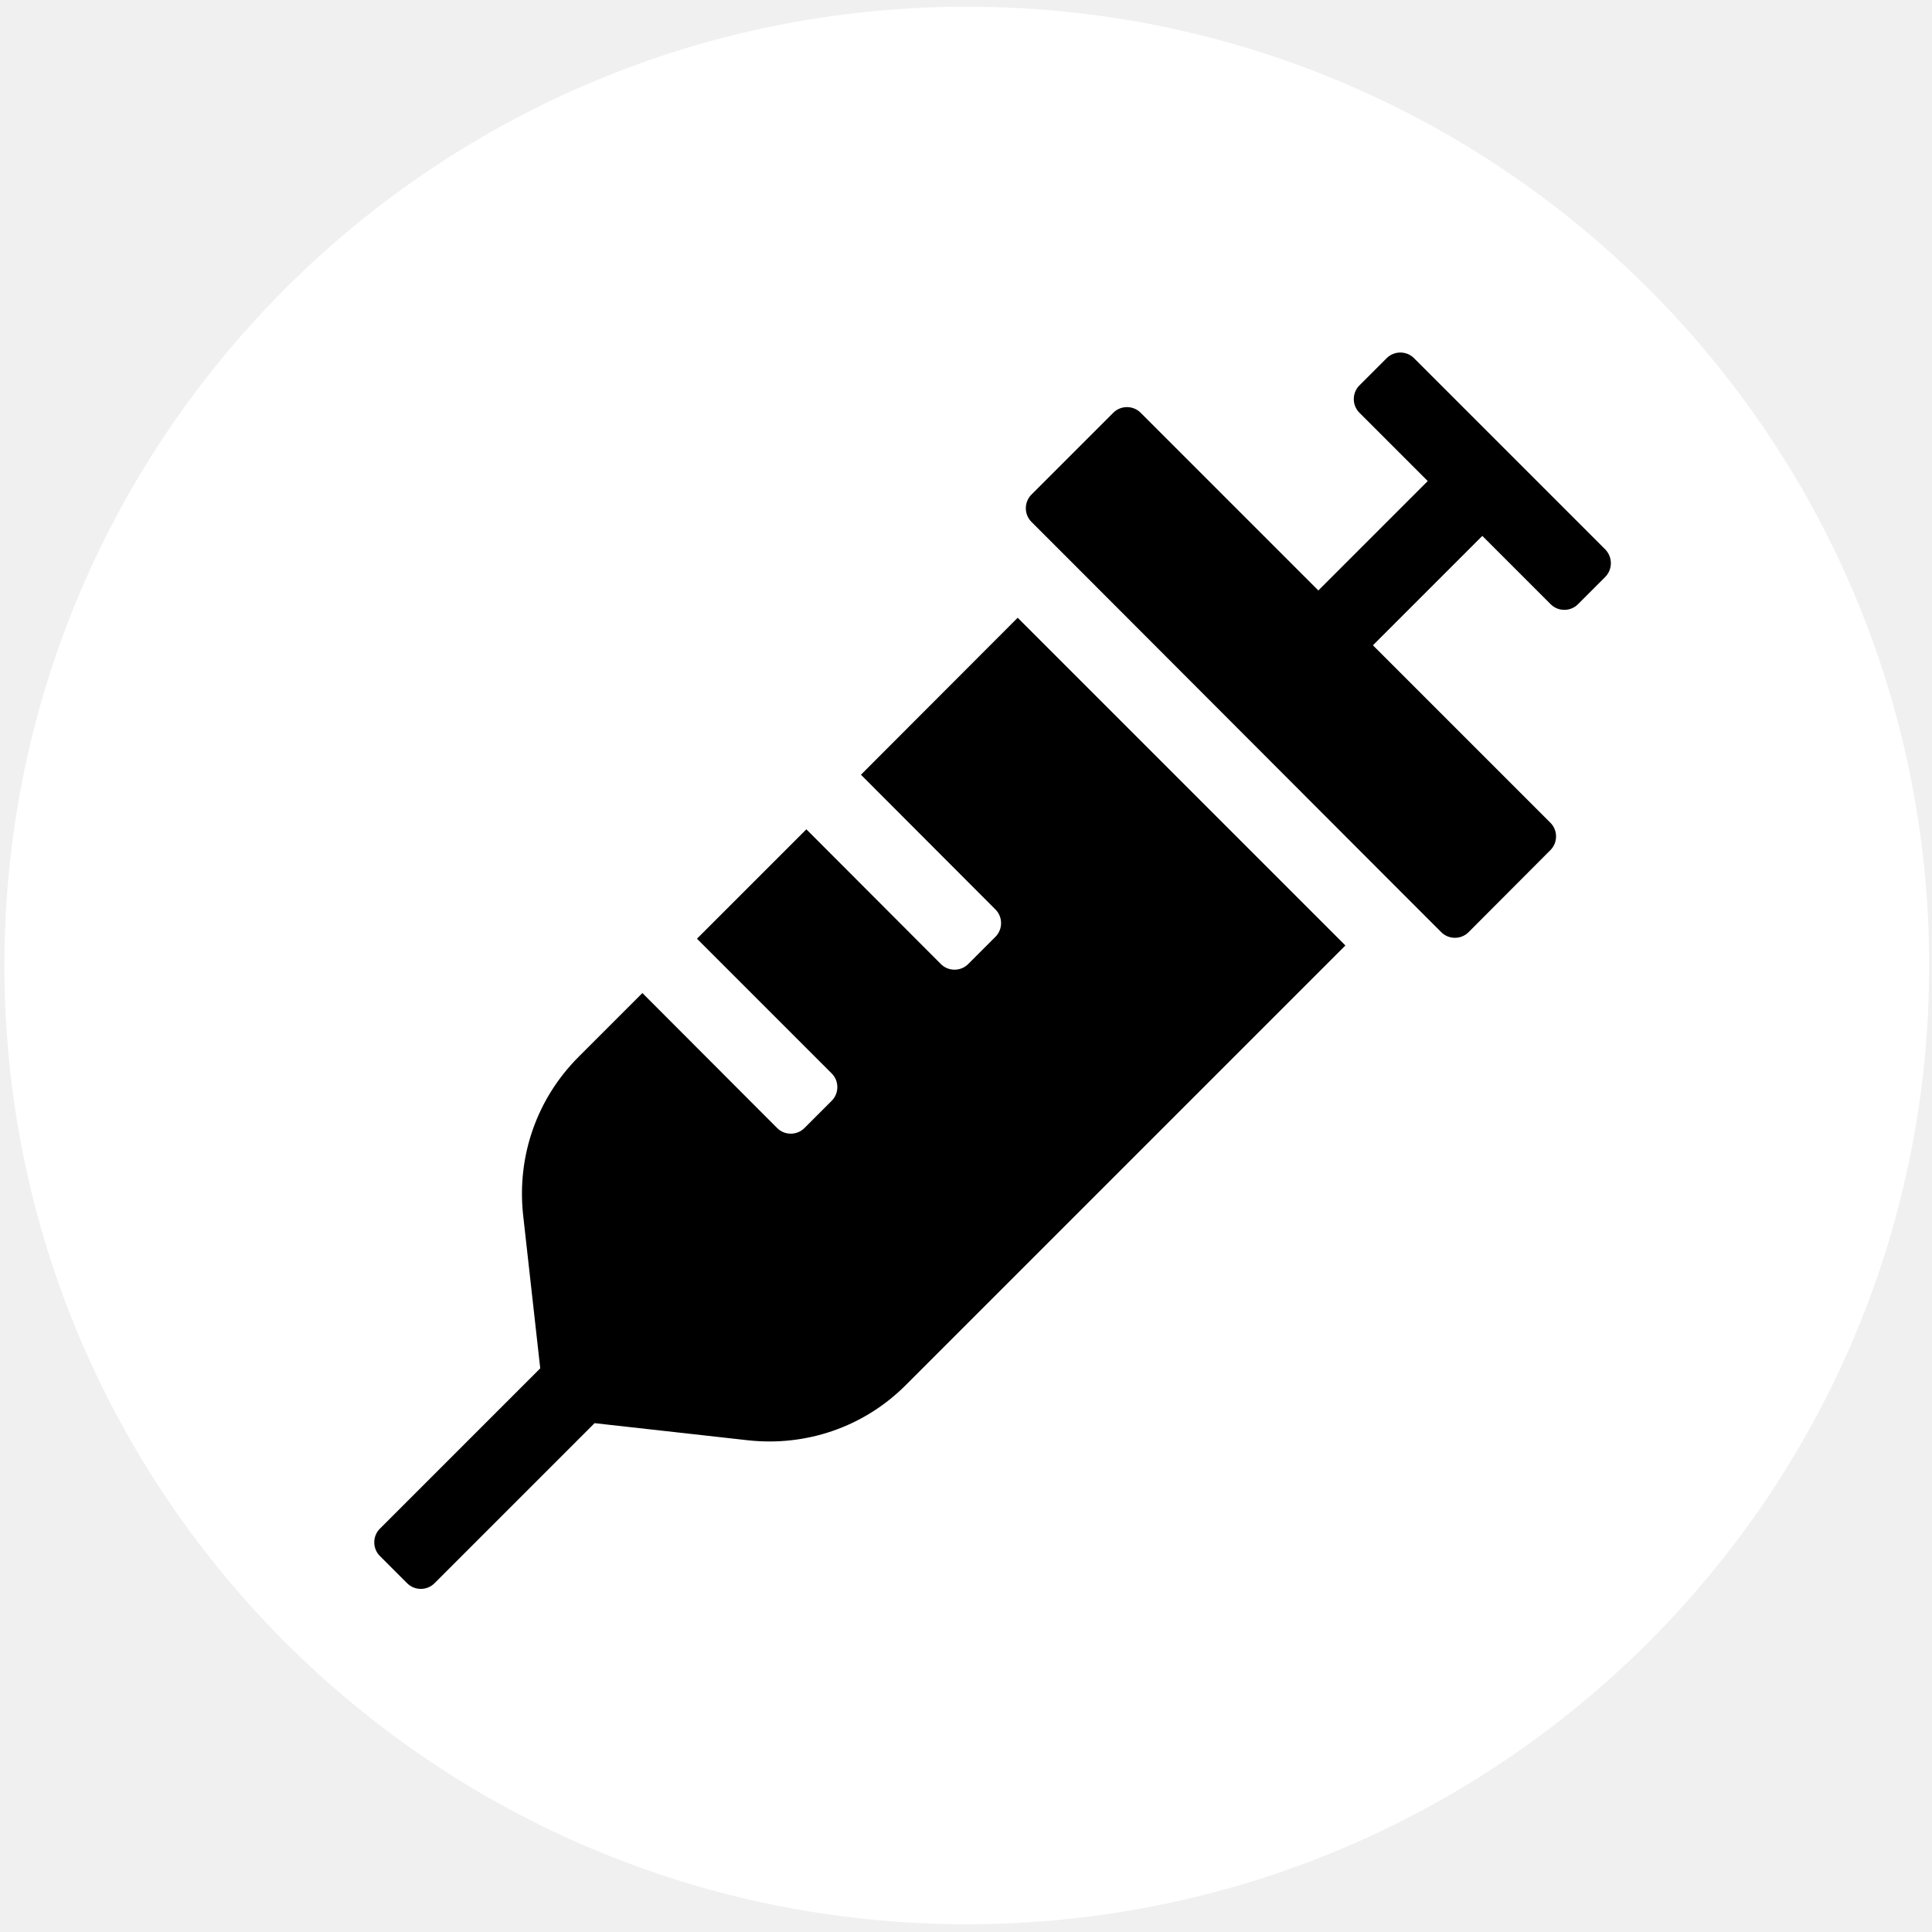
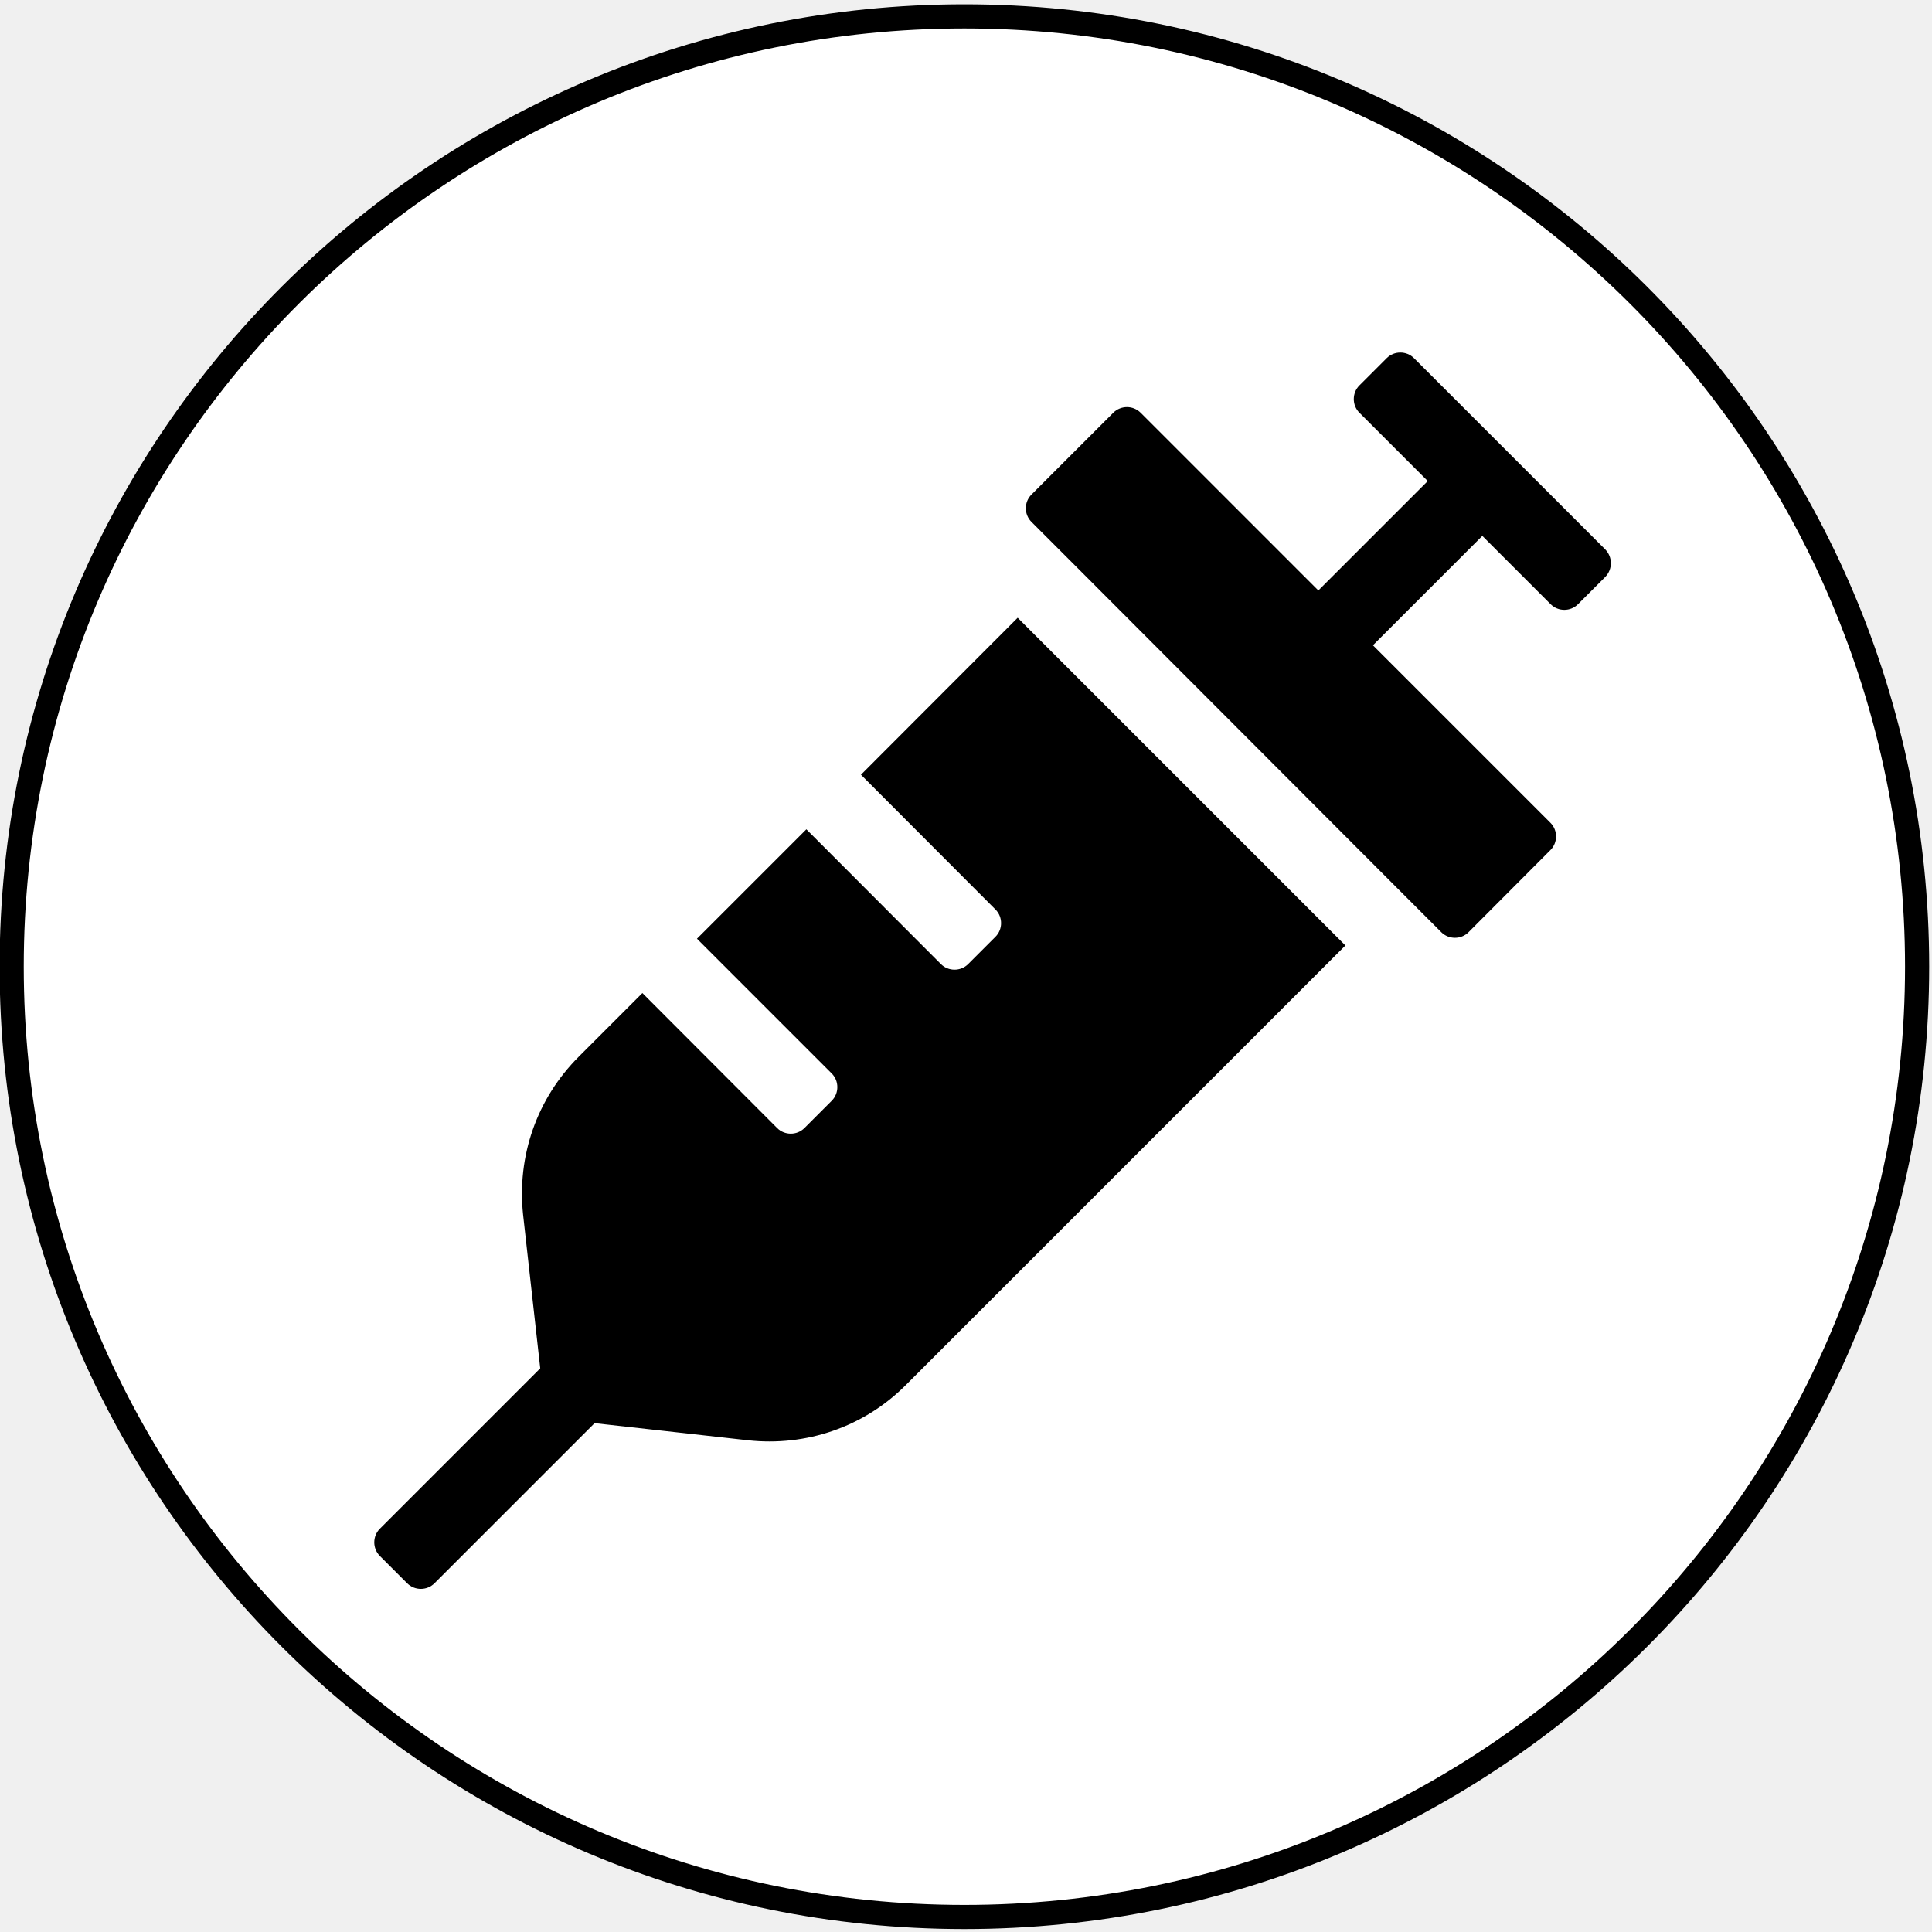
<svg xmlns="http://www.w3.org/2000/svg" width="800" height="800" class="svg-inline--fa fa-syringe">
  <g>
-     <rect fill="none" id="canvas_background" height="602" width="802" y="-1" x="-1" />
+     <rect x="-1" y="-1" width="802" height="802" id="canvas_background" fill="none" />
  </g>
  <g>
-     <ellipse ry="397" rx="398.5" id="svg_3" cy="399.781" cx="400.335" stroke-width="1.5" fill="#fff" />
+     <ellipse stroke="#000000" fill="#fff" stroke-width="10" cx="399.335" cy="400.281" id="svg_3" rx="394.5" ry="393.5" />
    <g id="svg_1">
-       <path id="svg_2" d="m356.5,320.8l55.7,55.8c3.1,3.1 3.1,8.2 0,11.3l-11.3,11.3c-3.1,3.1 -8.2,3.1 -11.3,0l-55.7,-55.8l-45.3,45.3l55.8,55.8c3.1,3.1 3.1,8.2 0,11.3l-11.3,11.3c-3.1,3.1 -8.2,3.1 -11.3,0l-55.8,-55.9l-26.4,26.4c-17.3,17.3 -25.6,41.1 -23,65.4l7.1,63.6l-66.4,66.4c-3.1,3.1 -3.1,8.2 0,11.3l11.3,11.3c3.1,3.1 8.2,3.1 11.3,0l66.3,-66.3l63.6,7.1c23.9,2.6 47.9,-5.4 65.4,-23l181.9,-181.9l-135.7,-135.7l-64.9,65zm308.2,-93.3l-79.2,-79.2c-3.1,-3.1 -8.2,-3.1 -11.3,0l-11.3,11.3c-3.1,3.1 -3.1,8.2 0,11.3l28.3,28.3l-45.3,45.3l-56.6,-56.6l-17,-17c-3.1,-3.1 -8.2,-3.1 -11.3,0l-33.9,33.9c-3.1,3.1 -3.1,8.2 0,11.3l17,17l135.7,135.9l17,17c3.1,3.1 8.2,3.1 11.3,0l33.9,-34c3.1,-3.1 3.1,-8.2 0,-11.3l-73.5,-73.5l45.3,-45.3l28.3,28.3c3.1,3.1 8.2,3.1 11.3,0l11.3,-11.3c3.1,-3.2 3.1,-8.2 0,-11.4z" fill="#000" />
+       <path fill="#000" d="m356.5,320.8l55.7,55.8c3.1,3.1 3.1,8.2 0,11.3l-11.3,11.3c-3.1,3.1 -8.2,3.1 -11.3,0l-55.7,-55.8l-45.3,45.3l55.8,55.8c3.1,3.1 3.1,8.2 0,11.3l-11.3,11.3c-3.1,3.1 -8.2,3.1 -11.3,0l-55.8,-55.9l-26.4,26.4c-17.3,17.3 -25.6,41.1 -23,65.4l7.1,63.6l-66.4,66.4c-3.1,3.1 -3.1,8.2 0,11.3l11.3,11.3c3.1,3.1 8.2,3.1 11.3,0l66.3,-66.3l63.6,7.1c23.9,2.6 47.9,-5.4 65.4,-23l181.9,-181.9l-135.7,-135.7l-64.9,65zm308.2,-93.3l-79.2,-79.2c-3.1,-3.1 -8.2,-3.1 -11.3,0l-11.3,11.3c-3.1,3.1 -3.1,8.2 0,11.3l28.3,28.3l-45.3,45.3l-56.6,-56.6l-17,-17c-3.1,-3.1 -8.2,-3.1 -11.3,0l-33.9,33.9c-3.1,3.1 -3.1,8.2 0,11.3l17,17l135.7,135.9l17,17c3.1,3.1 8.2,3.1 11.3,0l33.9,-34c3.1,-3.1 3.1,-8.2 0,-11.3l-73.5,-73.5l45.3,-45.3l28.3,28.3c3.1,3.1 8.2,3.1 11.3,0l11.3,-11.3c3.1,-3.2 3.1,-8.2 0,-11.4z" id="svg_2" />
    </g>
  </g>
</svg>
